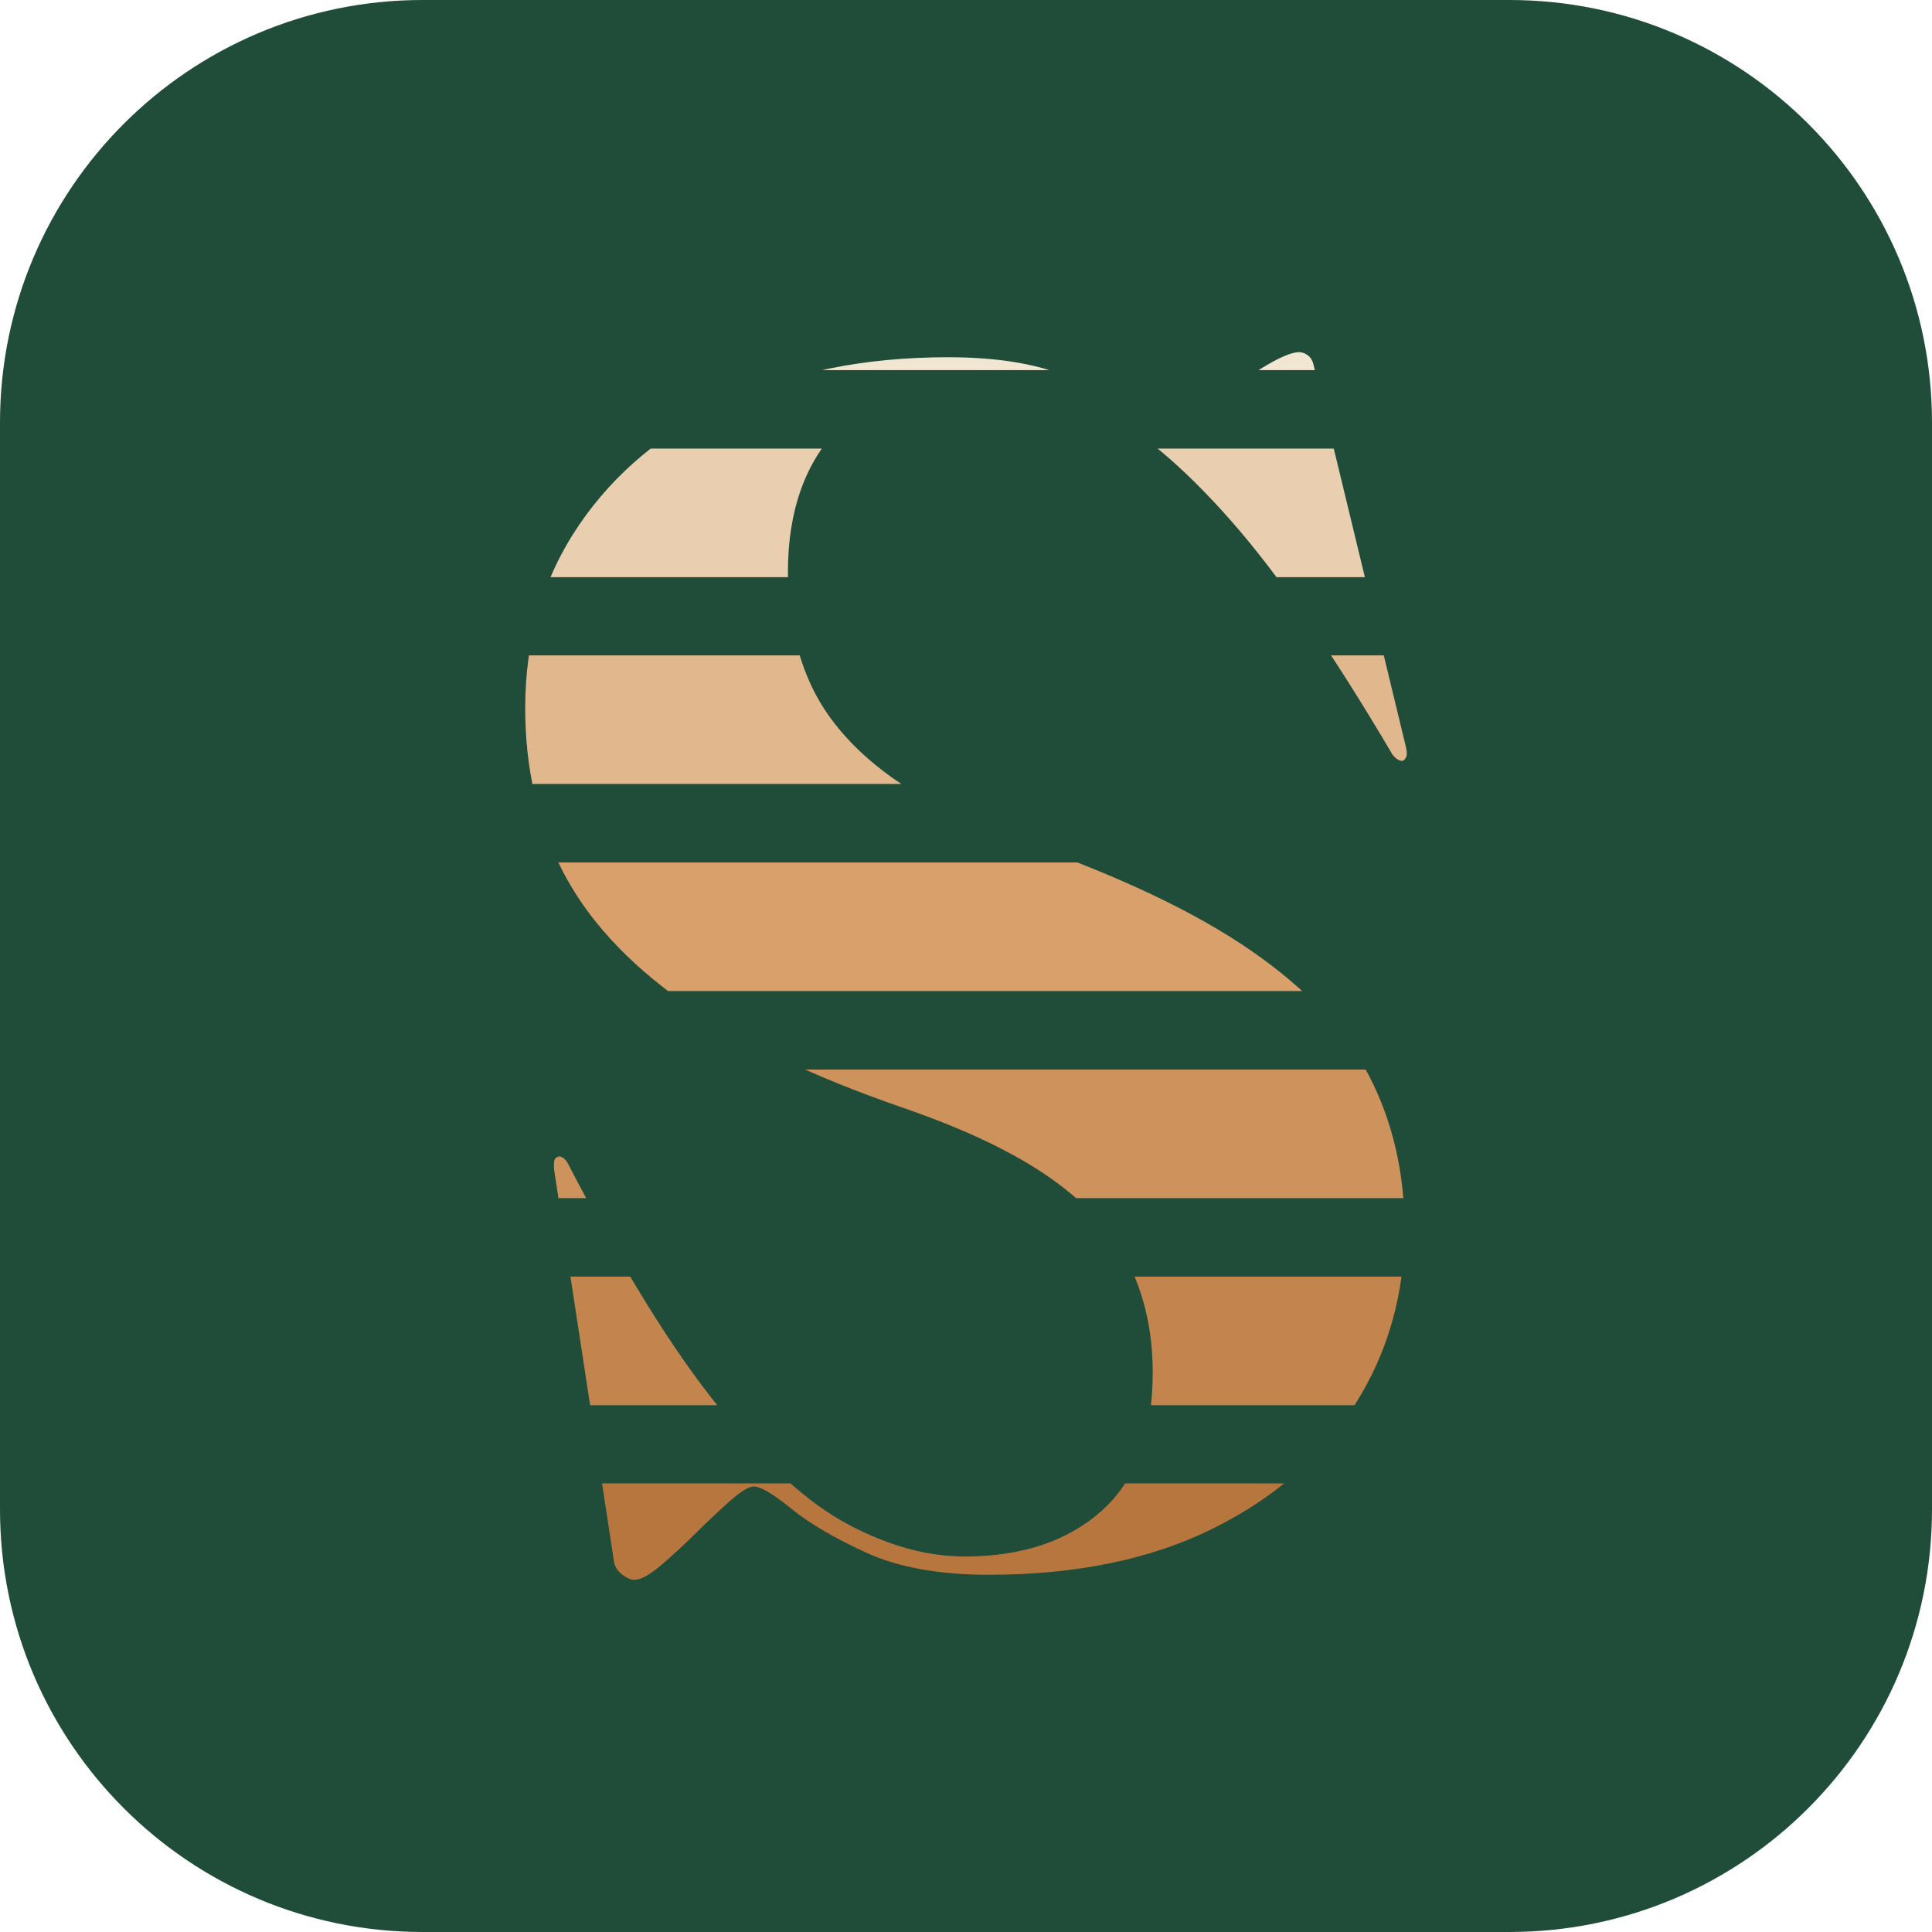
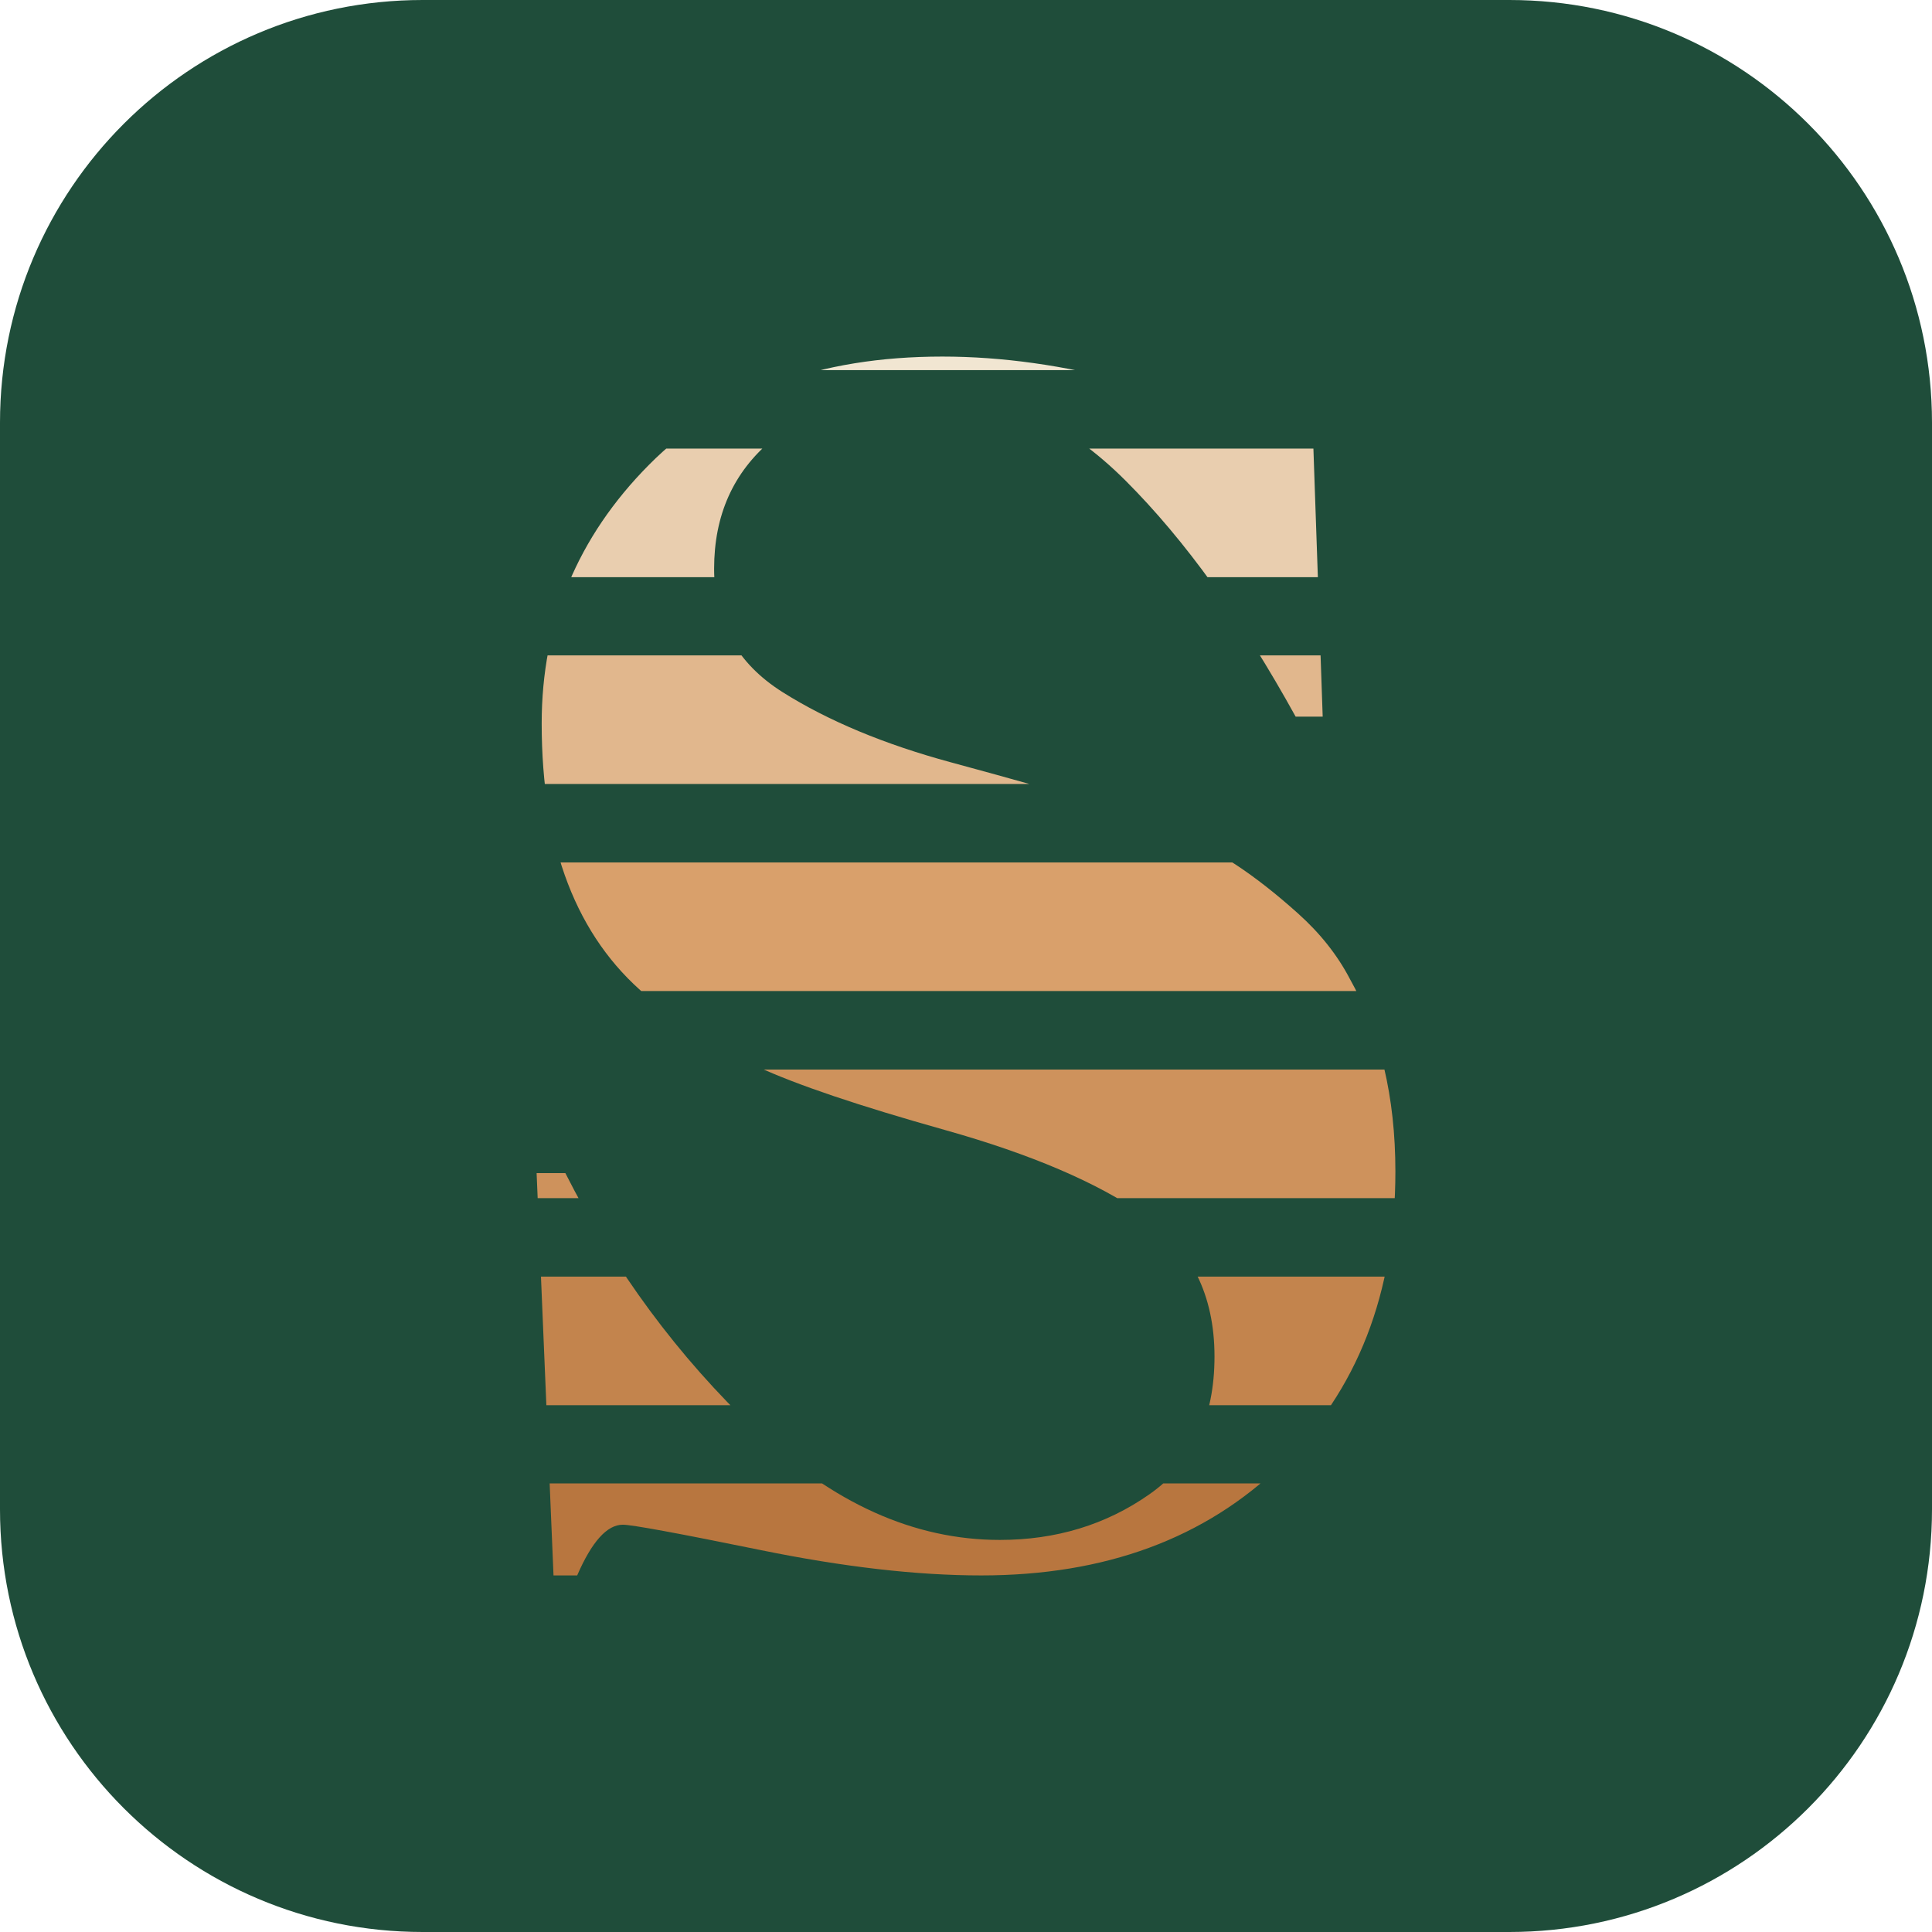
<svg xmlns="http://www.w3.org/2000/svg" viewBox="0 0 64 64" width="64" height="64">
  <defs>
    <clipPath id="s">
-       <path d="M32.753 52.166Q30.295 52.166 28.699 51.435Q27.103 50.704 26.207 49.973Q25.311 49.242 24.969 49.242Q24.729 49.242 24.199 49.707Q23.67 50.172 23.049 50.788Q22.427 51.404 21.875 51.869Q21.324 52.334 21.016 52.334Q20.842 52.334 20.621 52.168Q20.4 52.003 20.344 51.762L18.361 38.782Q18.339 38.569 18.359 38.465Q18.378 38.362 18.451 38.334Q18.529 38.278 18.633 38.342Q18.737 38.406 18.809 38.535Q21.537 43.81 23.824 46.63Q26.112 49.45 28.108 50.505Q30.105 51.561 31.947 51.561Q34.792 51.561 36.489 50.052Q38.185 48.542 38.185 45.468Q38.185 43.497 37.415 41.915Q36.645 40.333 34.82 39.042Q32.994 37.751 29.853 36.676Q25.311 35.102 22.578 33.159Q19.845 31.216 18.622 28.825Q17.398 26.434 17.398 23.46Q17.398 20.016 19.179 17.395Q20.96 14.774 24.113 13.304Q27.265 11.834 31.398 11.834Q33.554 11.834 34.993 12.338Q36.433 12.842 37.309 13.346Q38.185 13.85 38.633 13.85Q39.087 13.85 39.991 13.304Q40.896 12.758 41.772 12.212Q42.649 11.666 43.035 11.666Q43.181 11.666 43.323 11.77Q43.466 11.874 43.517 12.103L46.574 24.748Q46.619 24.955 46.591 25.048Q46.563 25.14 46.485 25.196Q46.412 25.224 46.308 25.162Q46.205 25.101 46.126 24.994Q43.153 19.943 40.756 17.224Q38.359 14.506 36.245 13.472Q34.131 12.439 32.025 12.439Q29.433 12.439 27.767 14.192Q26.101 15.945 26.101 18.946Q26.101 20.979 26.826 22.606Q27.551 24.233 29.262 25.546Q30.973 26.859 33.929 27.918Q38.684 29.586 41.439 31.488Q44.194 33.389 45.362 35.657Q46.529 37.925 46.529 40.73Q46.529 43.922 44.894 46.515Q43.259 49.108 40.176 50.637Q37.093 52.166 32.753 52.166Z" />
+       <path d="M33.12 51.012Q35.92 51.012 38.076 49.5Q40.232 47.988 40.232 44.936Q40.232 41.884 37.908 40.26Q35.584 38.636 31.3 37.432Q27.016 36.228 25.084 35.332Q23.152 34.436 21.416 32.98Q17.944 30.068 17.944 23.964Q17.944 18.98 21.5 15.396Q25.056 11.812 31.216 11.812Q34.184 11.812 37.404 12.68Q40.624 13.548 41.408 13.548Q42.192 13.548 42.808 12.428H43.424L43.816 23.74H42.92Q40.232 18.868 37.292 15.928Q34.352 12.988 30.908 12.988Q27.464 12.988 25.56 14.584Q23.656 16.18 23.656 18.84Q23.656 21.5 25.924 22.928Q28.192 24.356 31.496 25.252Q34.8 26.148 35.836 26.484Q36.872 26.82 38.412 27.408Q39.952 27.996 40.932 28.64Q41.912 29.284 43.004 30.264Q44.096 31.244 44.712 32.42Q46.224 35.108 46.224 38.804Q46.224 44.852 42.444 48.52Q38.664 52.188 32.504 52.188Q29.312 52.188 25.196 51.348Q21.08 50.508 20.632 50.508Q19.848 50.508 19.12 52.188H18.336L17.776 38.86H18.728Q21.192 43.732 25.028 47.372Q28.864 51.012 33.12 51.012Z" />
    </clipPath>
  </defs>
  <rect width="64" height="64" rx="14" fill="#1f4d3a" />
  <g clip-path="url(#s)">
    <rect x="0" y="8.00" width="64" height="4.26" fill="#f1e6d2" />
    <rect x="0" y="14.86" width="64" height="4.26" fill="#e9ceaf" />
    <rect x="0" y="21.71" width="64" height="4.26" fill="#e1b78d" />
    <rect x="0" y="28.57" width="64" height="4.26" fill="#d9a06b" />
    <rect x="0" y="35.43" width="64" height="4.26" fill="#ce925c" />
    <rect x="0" y="42.29" width="64" height="4.26" fill="#c3844d" />
    <rect x="0" y="49.14" width="64" height="4.26" fill="#b8763f" />
  </g>
</svg>
